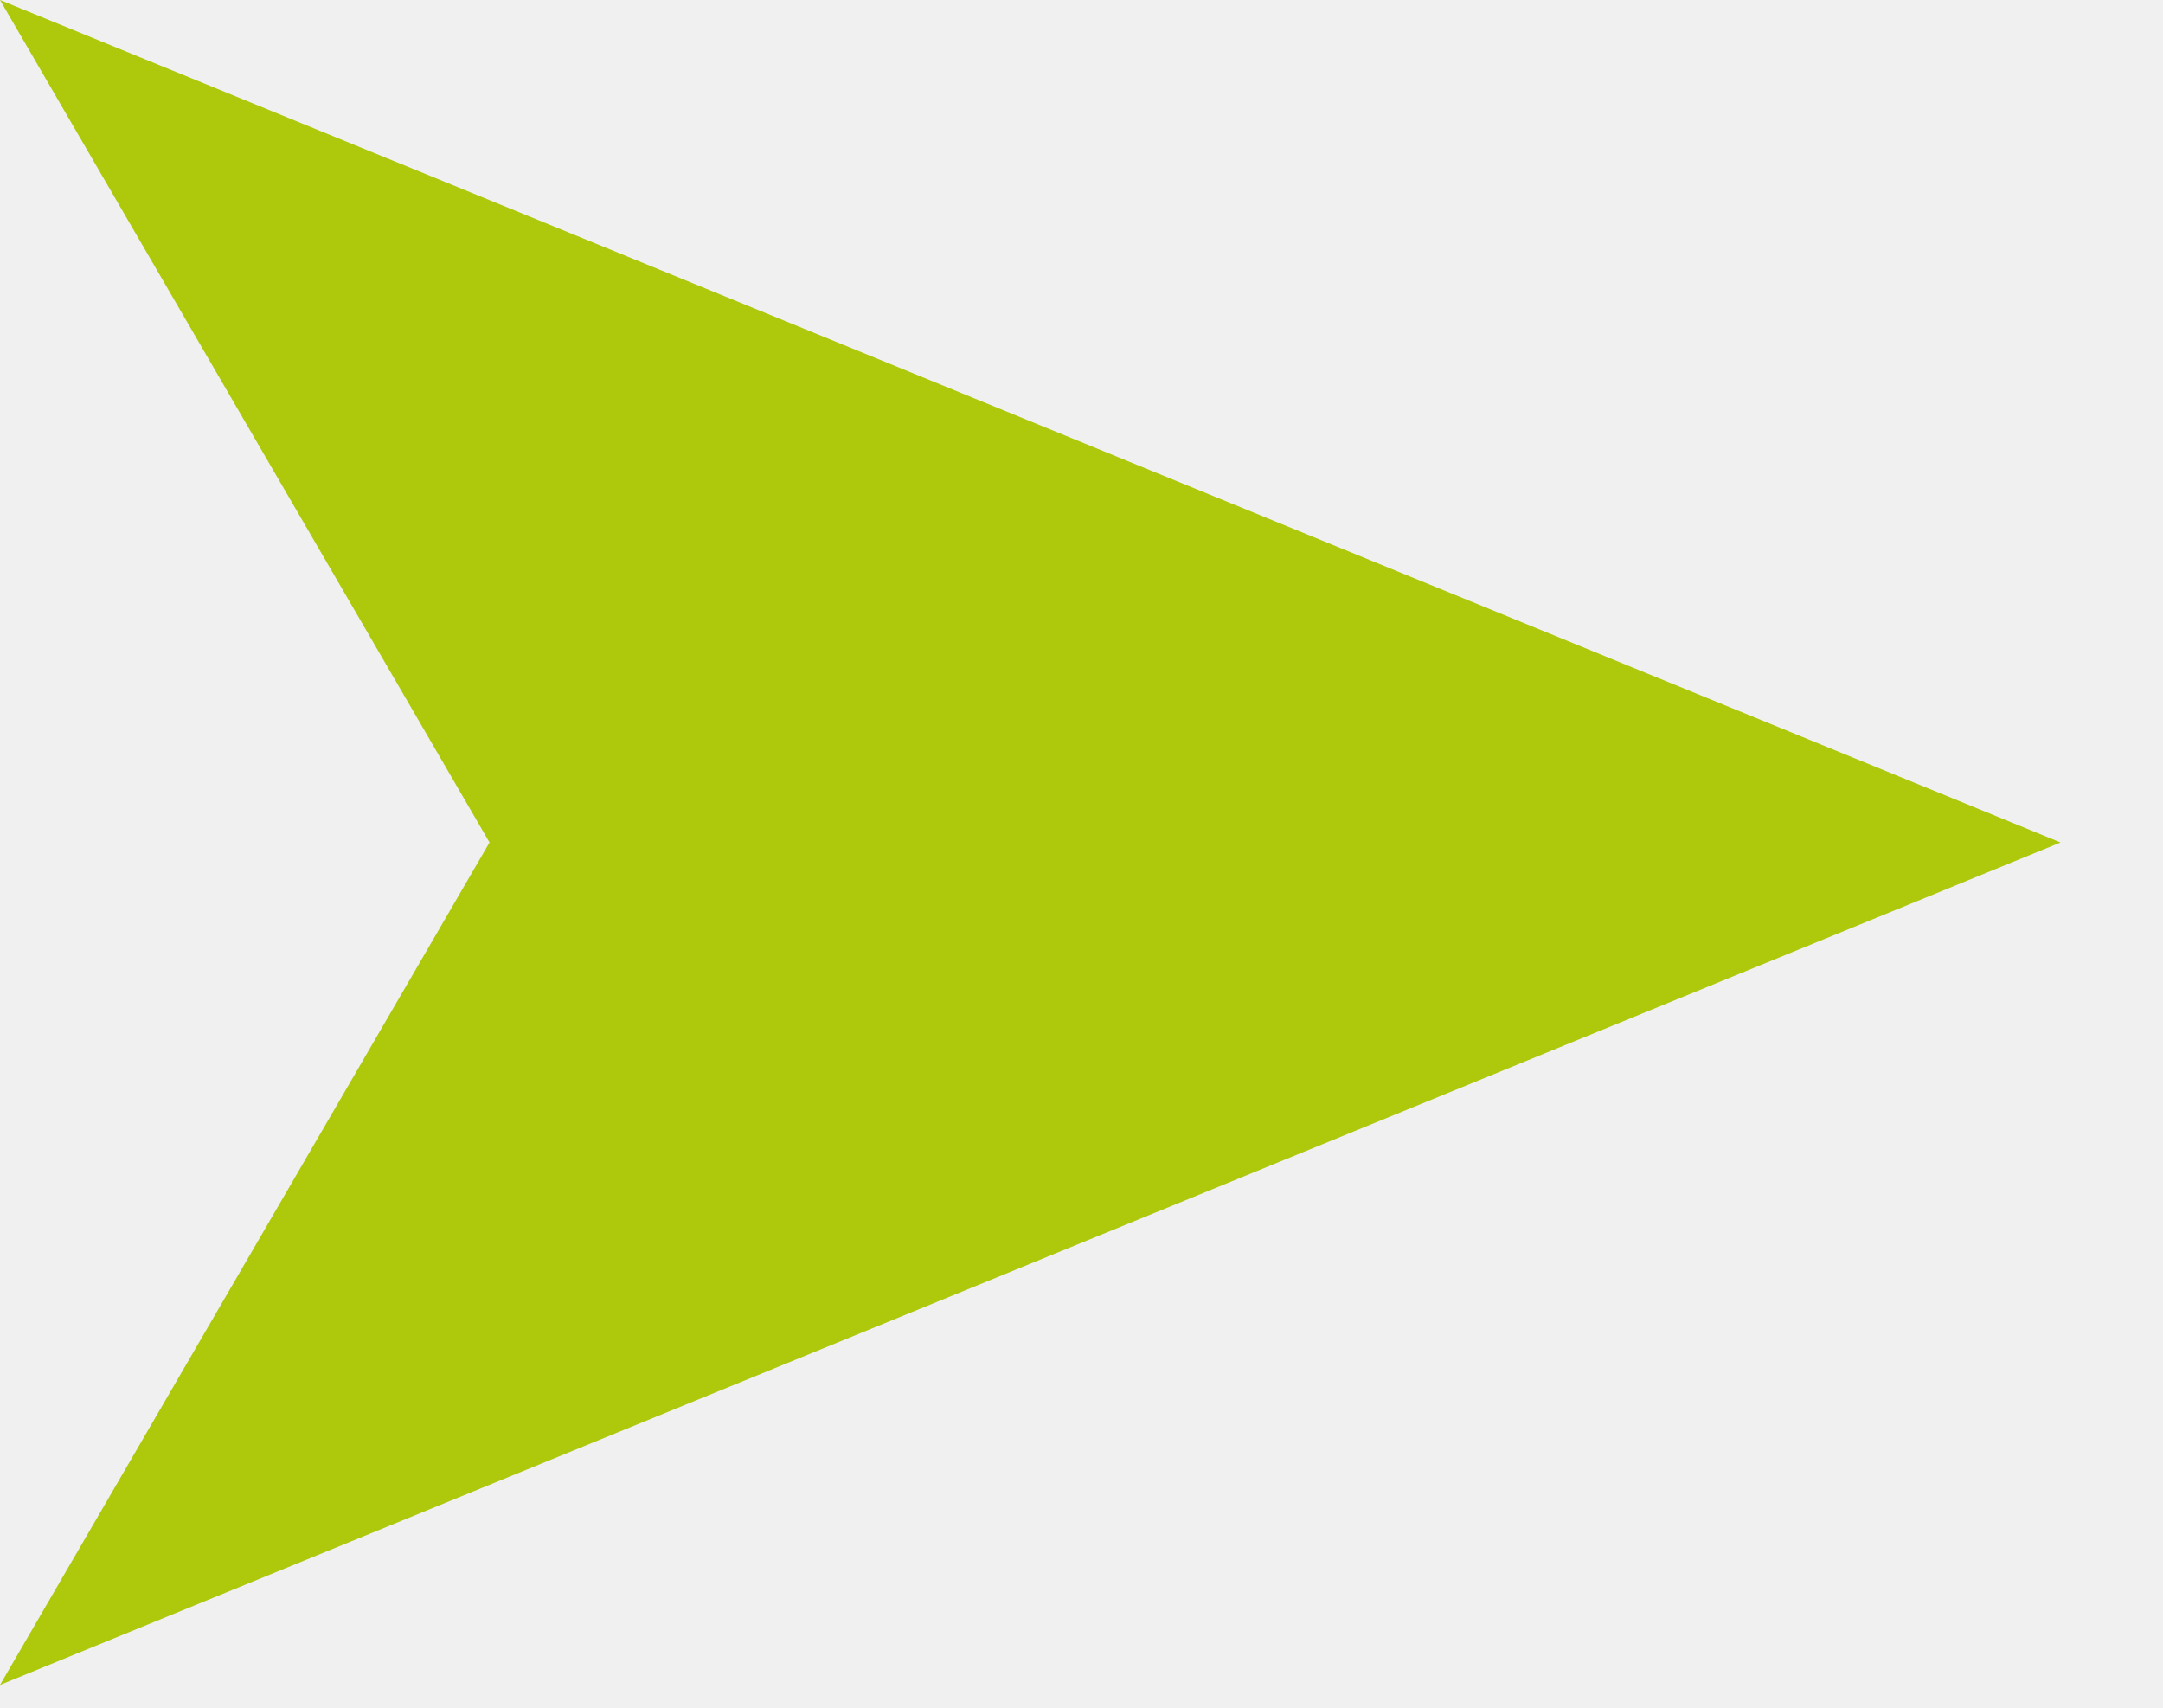
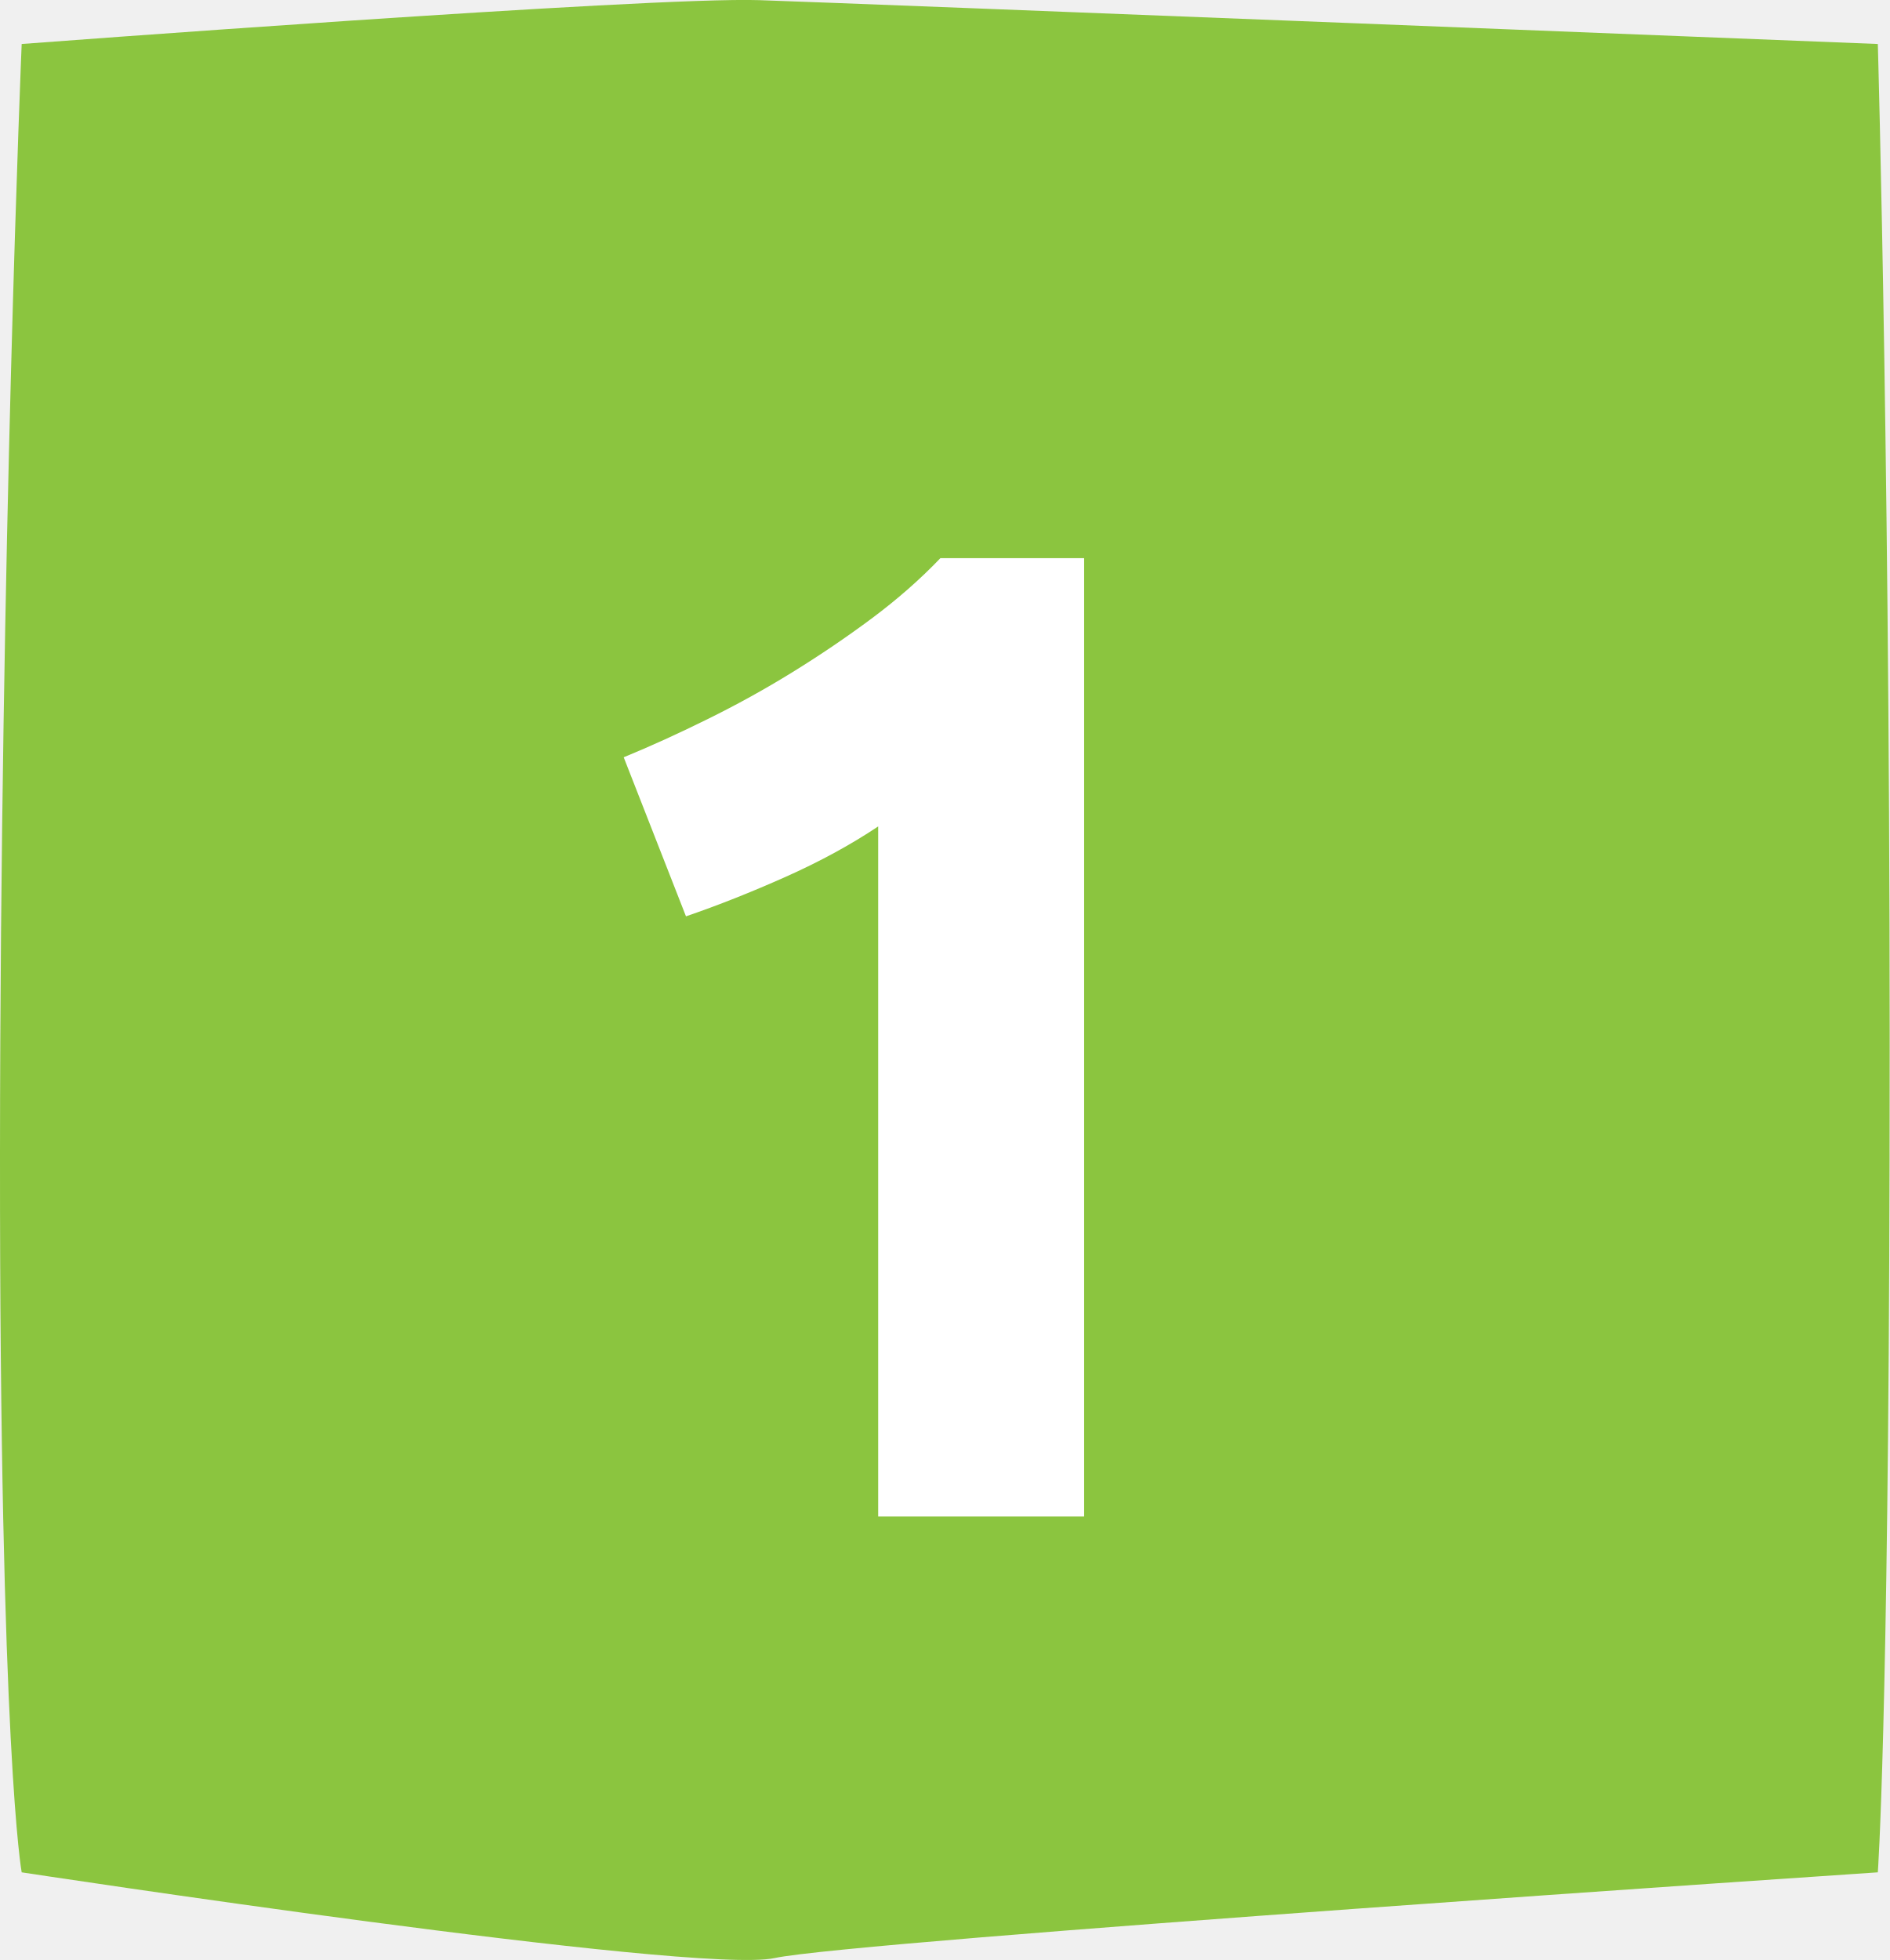
- <svg xmlns="http://www.w3.org/2000/svg" version="1.2" baseProfile="tiny-ps" viewBox="0 0 19 15" width="19" height="15">
-   <style>
- 		tspan { white-space:pre }
- 		.shp0 { fill: #aec90b } 
- 	</style>
-   <path id="Layer" class="shp0" d="M18.1 7.4L0 14.8L4.3 7.4L0 0L18.1 7.4Z" />
+ <svg xmlns="http://www.w3.org/2000/svg" version="1.1" id="Layer_1" x="0px" y="0px" width="24.491px" height="25.398px" viewBox="0 0 24.491 25.398" enable-background="new 0 0 24.491 25.398" xml:space="preserve">
+   <g>
+     <path fill="#8BC53F" d="M0.281,0.57c0,0-0.276,6.568-0.281,14.366s0.281,9.326,0.281,9.326s8.729,1.332,9.757,1.111   c1.028-0.223,14.298-1.111,14.298-1.111s0.137-1.854,0.152-9.24c0.02-8.502-0.152-14.452-0.152-14.452S11.249,0.049,9.838,0.002   C8.428-0.045,0.281,0.57,0.281,0.57" />
+     <g>
+       <path fill="#FFFFFF" d="M8.083,9.813C8.43,9.67,8.792,9.506,9.167,9.32c0.376-0.185,0.744-0.388,1.102-0.609    s0.702-0.454,1.031-0.699c0.328-0.245,0.624-0.504,0.887-0.779h1.863v12.418h-2.669v-8.942c-0.358,0.239-0.759,0.457-1.201,0.654    c-0.442,0.197-0.872,0.368-1.29,0.511L8.083,9.813z" />
+     </g>
+   </g>
</svg>
